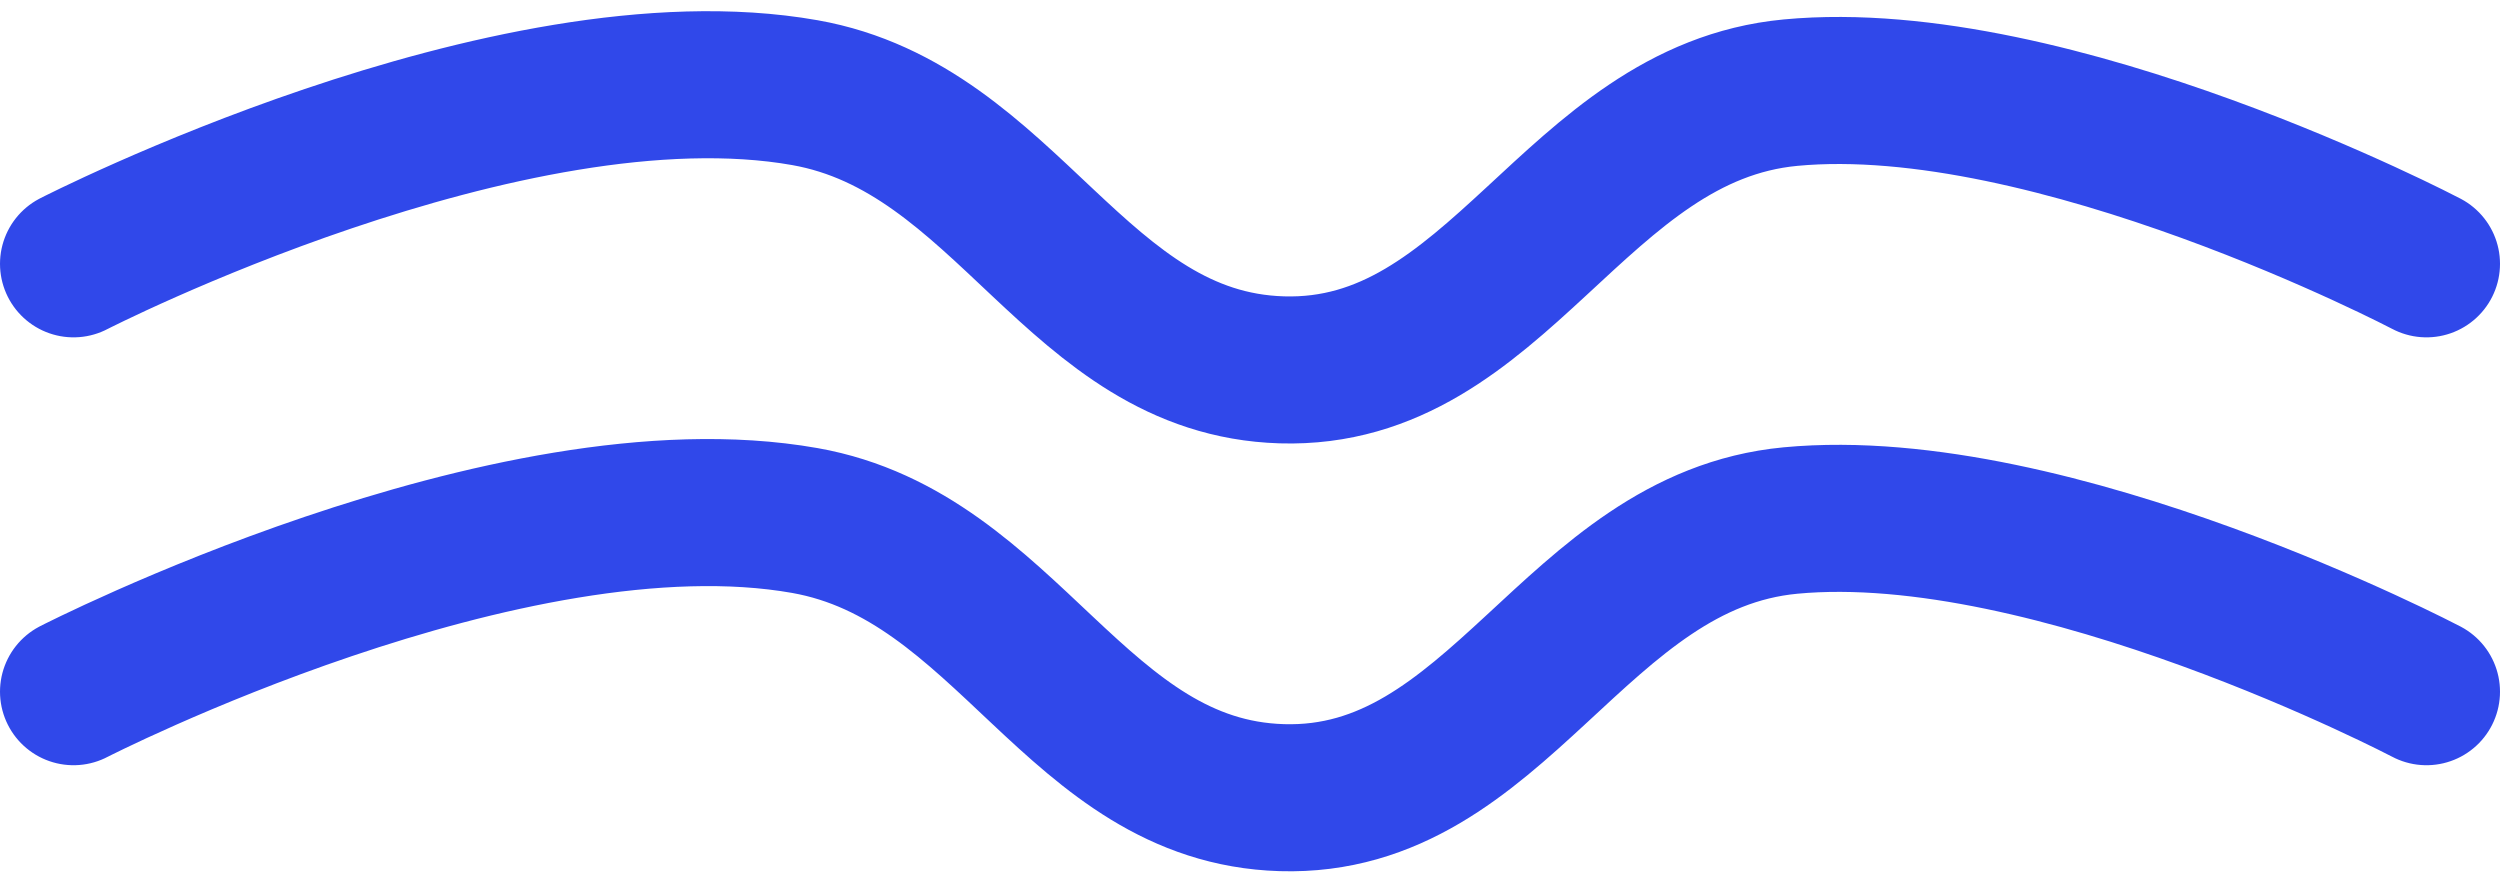
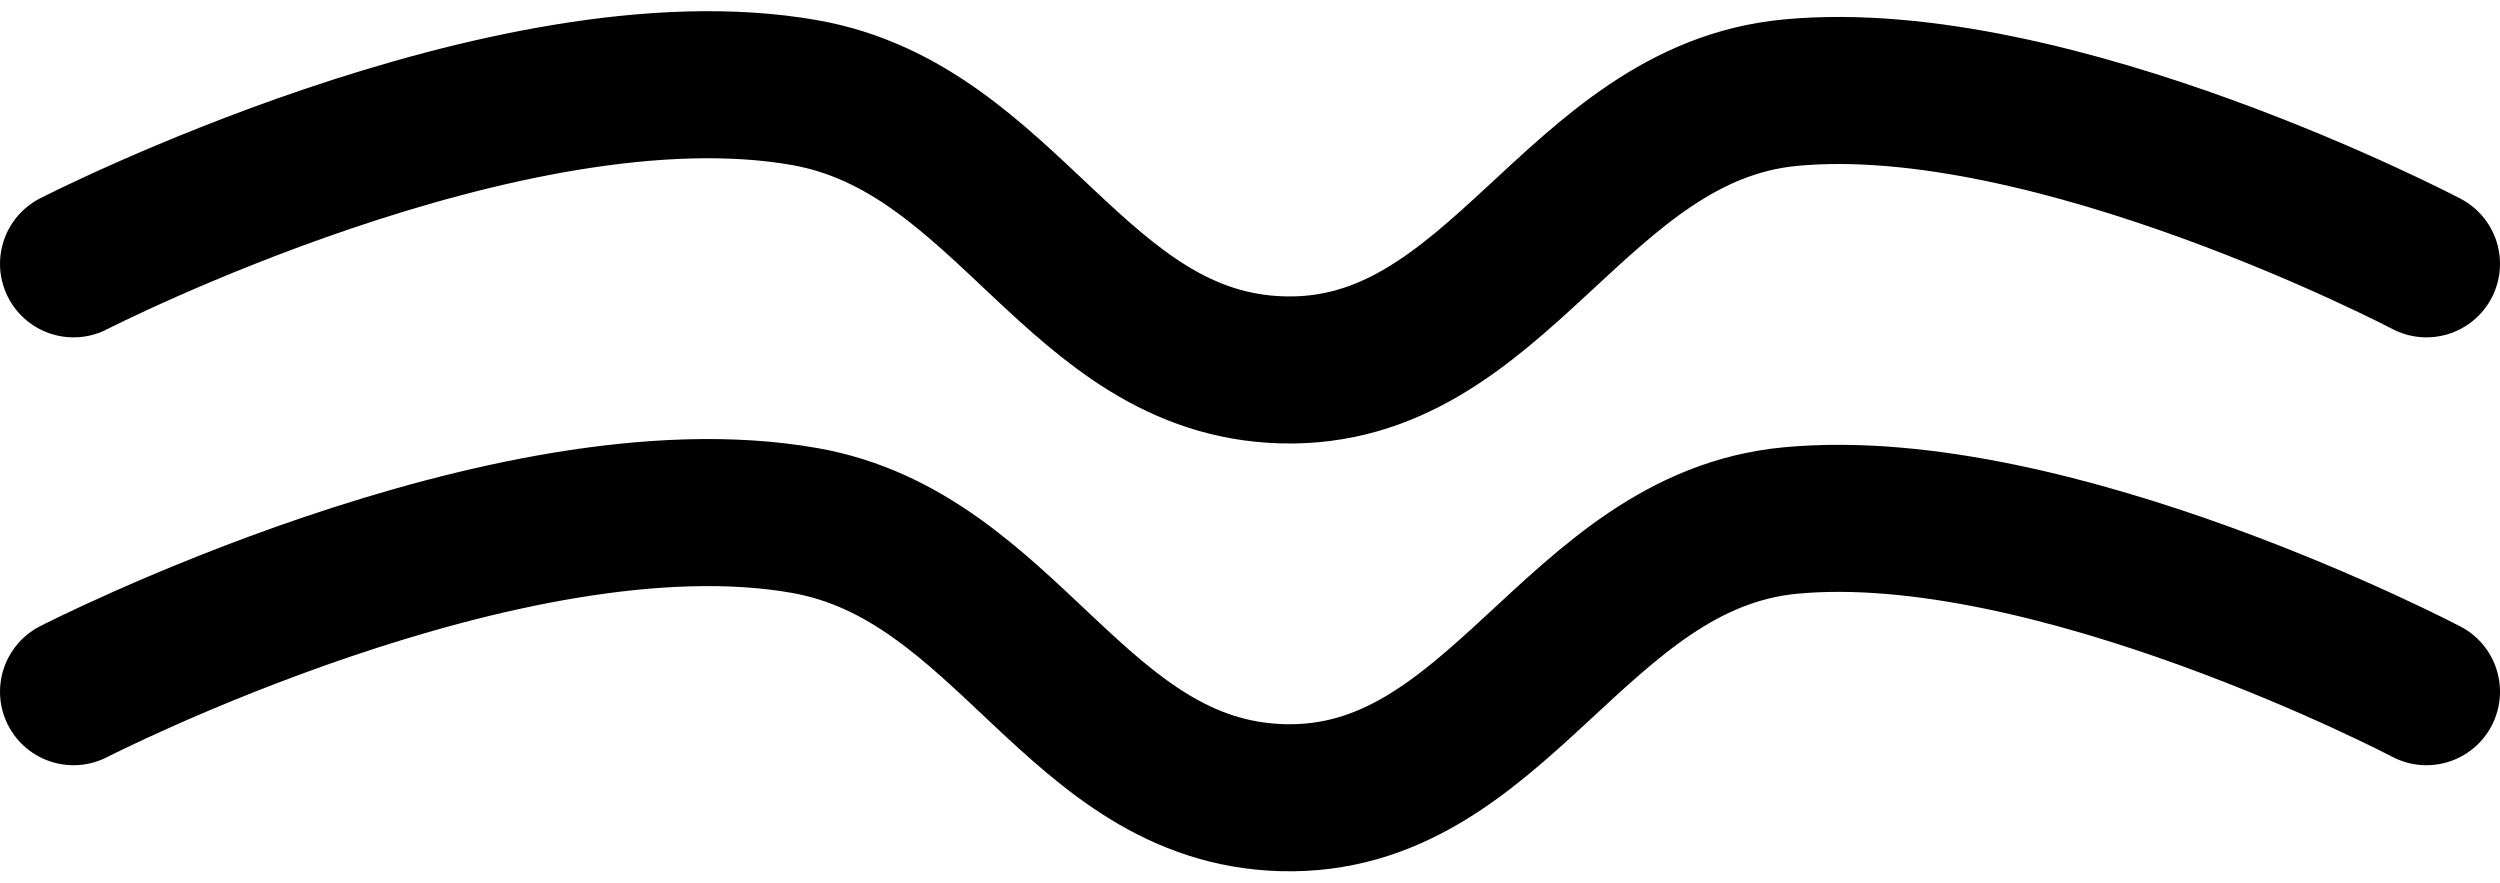
<svg xmlns="http://www.w3.org/2000/svg" width="34" height="12" viewBox="0 0 34 12" fill="none">
-   <path d="M33 3.588C33 3.588 27.919 0.923 24.351 1.26C21.41 1.538 20.381 5.119 17.432 5.03C14.638 4.945 13.713 1.75 10.946 1.26C6.926 0.549 1 3.588 1 3.588" stroke="#3048EA" stroke-width="2" stroke-linecap="round" stroke-linejoin="round" />
-   <path d="M33 9.407C33 9.407 27.919 6.742 24.351 7.079C21.41 7.357 20.381 10.937 17.432 10.848C14.638 10.764 13.713 7.569 10.946 7.079C6.926 6.367 1 9.407 1 9.407" stroke="#3048EA" stroke-width="2" stroke-linecap="round" stroke-linejoin="round" />
+   <path d="M33 3.588C33 3.588 27.919 0.923 24.351 1.26C21.41 1.538 20.381 5.119 17.432 5.03C14.638 4.945 13.713 1.75 10.946 1.26C6.926 0.549 1 3.588 1 3.588" stroke="currentColor" stroke-width="2" stroke-linecap="round" stroke-linejoin="round" />
+   <path d="M33 9.407C33 9.407 27.919 6.742 24.351 7.079C21.41 7.357 20.381 10.937 17.432 10.848C14.638 10.764 13.713 7.569 10.946 7.079C6.926 6.367 1 9.407 1 9.407" stroke="currentColor" stroke-width="2" stroke-linecap="round" stroke-linejoin="round" />
</svg>
